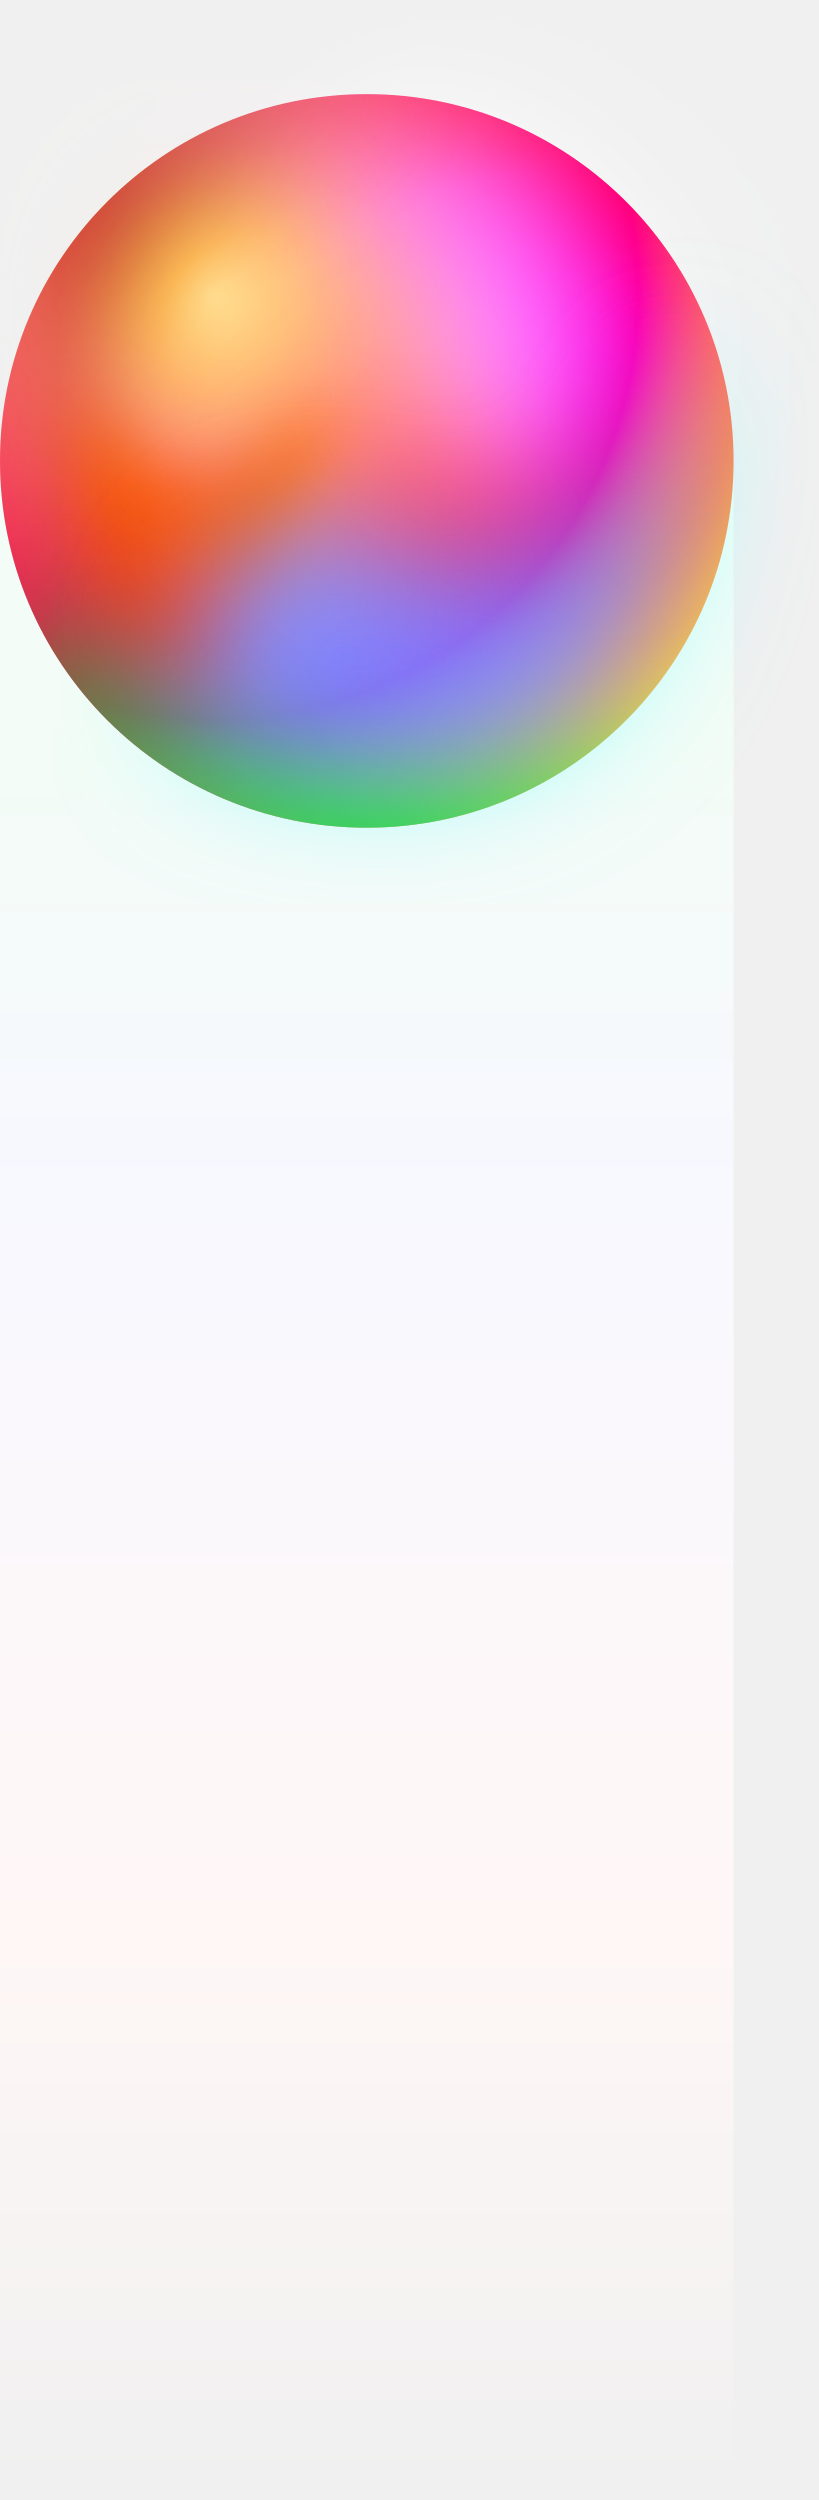
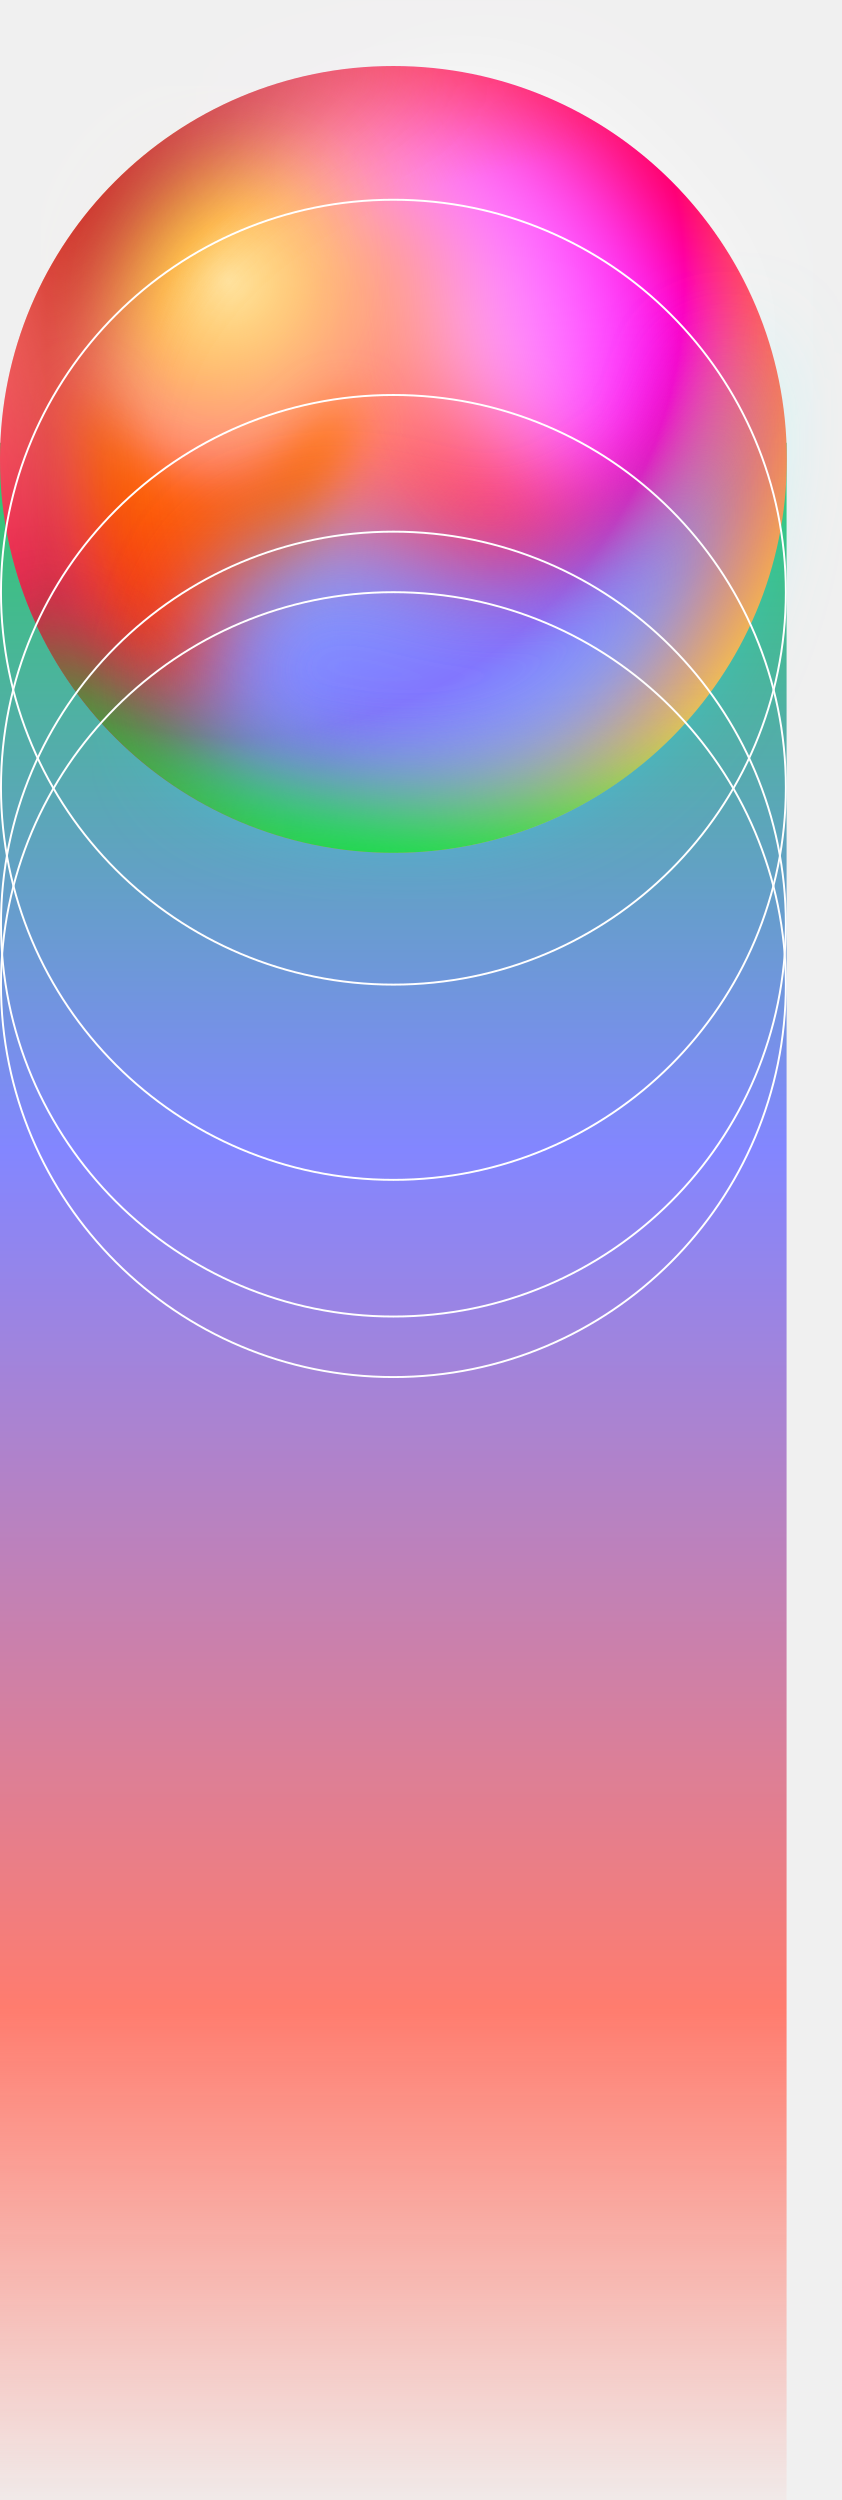
- <svg xmlns="http://www.w3.org/2000/svg" width="339" height="1036" viewBox="0 0 339 1036" fill="none">
-   <g style="mix-blend-mode:screen">
-     <path d="M0 1036V192H304V1036H0Z" fill="url(#paint0_linear_901_12986)" />
-   </g>
-   <circle cx="152" cy="191" r="152" fill="url(#paint1_radial_901_12986)" />
-   <mask id="mask0_901_12986" style="mask-type:alpha" maskUnits="userSpaceOnUse" x="0" y="39" width="304" height="304">
-     <circle cx="152" cy="191" r="152" fill="#FE0050" />
+ <svg xmlns="http://www.w3.org/2000/svg" width="306" height="909" viewBox="0 0 306 909" fill="none">
+   <path d="M0 920V161H286V920H0Z" fill="url(#paint0_linear_958_3750)" />
+   <circle cx="143.045" cy="167.045" r="143.045" fill="url(#paint1_radial_958_3750)" />
+   <mask id="mask0_958_3750" style="mask-type:alpha" maskUnits="userSpaceOnUse" x="0" y="24" width="287" height="287">
+     <circle cx="143.045" cy="167.045" r="143.045" fill="#FE0050" />
  </mask>
-   <g mask="url(#mask0_901_12986)">
-     <g filter="url(#filter0_f_901_12986)">
-       <path d="M69.798 282.111C30.378 270.218 28.103 195.385 31.894 159.456C80.222 239.987 119.074 174.323 133.288 169.368C147.503 164.412 122.865 207.775 119.074 243.704C116.042 272.448 127.287 302.761 133.288 314.324C128.55 308.542 109.219 294.005 69.798 282.111Z" fill="url(#paint2_linear_901_12986)" />
+   <g mask="url(#mask0_958_3750)">
+     <g filter="url(#filter0_f_958_3750)">
+       <path d="M65.685 252.788C28.586 241.595 26.446 171.171 30.013 137.358C75.494 213.145 112.057 151.35 125.434 146.686C138.811 142.022 115.625 182.831 112.057 216.643C109.204 243.693 119.786 272.22 125.434 283.102C120.975 277.661 102.783 263.981 65.685 252.788Z" fill="url(#paint2_linear_958_3750)" />
    </g>
-     <g filter="url(#filter1_f_901_12986)">
-       <path d="M24.867 192.912C22.572 72.077 155.198 37.407 221.798 35.177L78.401 21.793L-36.316 82.019L-21.976 362.12L207.458 354.472C147.55 350.967 27.161 313.748 24.867 192.912Z" fill="url(#paint3_linear_901_12986)" />
+     <g filter="url(#filter1_f_958_3750)">
+       <path d="M23.4 168.845C21.241 55.129 146.053 22.501 208.729 20.402L73.781 7.807L-34.178 64.485L-20.683 328.084L195.234 320.886C138.856 317.588 25.559 282.561 23.4 168.845Z" fill="url(#paint3_linear_958_3750)" />
    </g>
-     <g filter="url(#filter2_f_901_12986)">
-       <path d="M251.427 321.016C145.887 343.194 29.322 288.194 2.873 251.229L-15.29 290.424L153.918 393.67C235.813 373.913 356.967 298.837 251.427 321.016Z" fill="#08E038" />
+     <g filter="url(#filter2_f_958_3750)">
+       <path d="M236.608 289.401C137.286 310.273 27.588 258.513 2.698 223.727L-14.395 260.612L144.843 357.775C221.914 339.182 335.93 268.529 236.608 289.401Z" fill="#08E038" />
    </g>
  </g>
-   <g style="mix-blend-mode:color" filter="url(#filter3_f_901_12986)">
-     <ellipse cx="84.01" cy="119.897" rx="26.943" ry="37.206" transform="rotate(30 84.0105 119.897)" fill="#FFBA2F" />
+   <g style="mix-blend-mode:color" filter="url(#filter3_f_958_3750)">
+     <ellipse cx="79.057" cy="100.131" rx="25.355" ry="35.014" transform="rotate(30 79.0573 100.131)" fill="#FFBA2F" />
  </g>
-   <g style="mix-blend-mode:color-dodge" filter="url(#filter4_f_901_12986)">
-     <path d="M168.244 130.77C176.656 108.592 154.542 92.85 142.433 87.752C86.986 70.544 109.929 68.632 162.508 54.292C215.087 39.953 253.326 101.135 270.533 121.211C287.741 141.286 257.15 195.777 239.942 210.116C222.734 224.456 157.728 158.494 168.244 130.77Z" fill="url(#paint4_linear_901_12986)" />
+   <g style="mix-blend-mode:color-dodge" filter="url(#filter4_f_958_3750)">
+     <path d="M158.326 110.365C166.243 89.493 145.431 74.679 134.035 69.881C81.855 53.687 103.447 51.888 152.928 38.393C202.409 24.898 238.395 82.476 254.589 101.369C270.782 120.262 241.994 171.542 225.8 185.037C209.606 198.532 148.429 136.455 158.326 110.365Z" fill="url(#paint4_linear_958_3750)" />
  </g>
-   <g style="mix-blend-mode:hard-light" filter="url(#filter5_f_901_12986)">
-     <path d="M219.113 225.463C173.211 250.336 152.81 202.503 101.808 225.463C77.537 236.389 58.472 299.544 92.747 312.401C267.174 363.678 289.24 219.404 286.69 147.974C279.04 152.438 265.525 163.663 272.665 172.847C281.59 184.327 265.015 200.59 219.113 225.463Z" fill="#41BBFF" />
+   <g style="mix-blend-mode:hard-light" filter="url(#filter5_f_958_3750)">
+     <path d="M206.199 199.48C163.002 222.888 143.803 177.873 95.805 199.48C72.965 209.762 55.023 269.196 87.278 281.296C251.429 329.552 272.195 193.778 269.796 126.556C262.596 130.757 249.877 141.321 256.596 149.963C264.996 160.767 249.397 176.072 206.199 199.48Z" fill="#41BBFF" />
  </g>
+   <circle cx="143.045" cy="215.318" r="142.69" stroke="white" stroke-width="0.71" />
+   <circle cx="143.045" cy="286.309" r="142.69" stroke="white" stroke-width="0.71" />
+   <circle cx="143.045" cy="336.001" r="142.69" stroke="white" stroke-width="0.71" />
+   <circle cx="143.045" cy="358.008" r="142.69" stroke="white" stroke-width="0.71" />
  <defs>
-     <filter id="filter0_f_901_12986" x="4.777" y="133.638" width="158.705" height="206.504" filterUnits="userSpaceOnUse" color-interpolation-filters="sRGB">
+     <filter id="filter0_f_958_3750" x="10.798" y="119.365" width="136.748" height="181.73" filterUnits="userSpaceOnUse" color-interpolation-filters="sRGB">
      <feFlood flood-opacity="0" result="BackgroundImageFix" />
      <feBlend mode="normal" in="SourceGraphic" in2="BackgroundImageFix" result="shape" />
-       <feGaussianBlur stdDeviation="12.909" result="effect1_foregroundBlur_901_12986" />
+       <feGaussianBlur stdDeviation="8.997" result="effect1_foregroundBlur_958_3750" />
    </filter>
-     <filter id="filter1_f_901_12986" x="-87.952" y="-29.843" width="361.385" height="443.599" filterUnits="userSpaceOnUse" color-interpolation-filters="sRGB">
+     <filter id="filter1_f_958_3750" x="-70.164" y="-28.18" width="314.879" height="392.249" filterUnits="userSpaceOnUse" color-interpolation-filters="sRGB">
      <feFlood flood-opacity="0" result="BackgroundImageFix" />
      <feBlend mode="normal" in="SourceGraphic" in2="BackgroundImageFix" result="shape" />
-       <feGaussianBlur stdDeviation="25.818" result="effect1_foregroundBlur_901_12986" />
+       <feGaussianBlur stdDeviation="17.993" result="effect1_foregroundBlur_958_3750" />
    </filter>
-     <filter id="filter2_f_901_12986" x="-66.926" y="199.593" width="411.164" height="245.713" filterUnits="userSpaceOnUse" color-interpolation-filters="sRGB">
+     <filter id="filter2_f_958_3750" x="-50.382" y="187.74" width="361.725" height="206.021" filterUnits="userSpaceOnUse" color-interpolation-filters="sRGB">
      <feFlood flood-opacity="0" result="BackgroundImageFix" />
      <feBlend mode="normal" in="SourceGraphic" in2="BackgroundImageFix" result="shape" />
-       <feGaussianBlur stdDeviation="25.818" result="effect1_foregroundBlur_901_12986" />
+       <feGaussianBlur stdDeviation="17.993" result="effect1_foregroundBlur_958_3750" />
    </filter>
-     <filter id="filter3_f_901_12986" x="2.532" y="33.328" width="162.957" height="173.139" filterUnits="userSpaceOnUse" color-interpolation-filters="sRGB">
+     <filter id="filter3_f_958_3750" x="14.987" y="31.27" width="128.141" height="137.722" filterUnits="userSpaceOnUse" color-interpolation-filters="sRGB">
      <feFlood flood-opacity="0" result="BackgroundImageFix" />
      <feBlend mode="normal" in="SourceGraphic" in2="BackgroundImageFix" result="shape" />
-       <feGaussianBlur stdDeviation="25.818" result="effect1_foregroundBlur_901_12986" />
+       <feGaussianBlur stdDeviation="17.993" result="effect1_foregroundBlur_958_3750" />
    </filter>
-     <filter id="filter4_f_901_12986" x="58.764" y="0.502" width="268.49" height="263.265" filterUnits="userSpaceOnUse" color-interpolation-filters="sRGB">
+     <filter id="filter4_f_958_3750" x="67.903" y="0.379" width="227.456" height="222.54" filterUnits="userSpaceOnUse" color-interpolation-filters="sRGB">
      <feFlood flood-opacity="0" result="BackgroundImageFix" />
      <feBlend mode="normal" in="SourceGraphic" in2="BackgroundImageFix" result="shape" />
-       <feGaussianBlur stdDeviation="25.818" result="effect1_foregroundBlur_901_12986" />
+       <feGaussianBlur stdDeviation="17.993" result="effect1_foregroundBlur_958_3750" />
    </filter>
-     <filter id="filter5_f_901_12986" x="22.493" y="96.338" width="316.017" height="278.489" filterUnits="userSpaceOnUse" color-interpolation-filters="sRGB">
+     <filter id="filter5_f_958_3750" x="33.771" y="90.57" width="272.183" height="236.867" filterUnits="userSpaceOnUse" color-interpolation-filters="sRGB">
      <feFlood flood-opacity="0" result="BackgroundImageFix" />
      <feBlend mode="normal" in="SourceGraphic" in2="BackgroundImageFix" result="shape" />
-       <feGaussianBlur stdDeviation="25.818" result="effect1_foregroundBlur_901_12986" />
+       <feGaussianBlur stdDeviation="17.993" result="effect1_foregroundBlur_958_3750" />
    </filter>
-     <linearGradient id="paint0_linear_901_12986" x1="152" y1="192" x2="152" y2="1036" gradientUnits="userSpaceOnUse">
-       <stop offset="0.141" stop-color="#2FCB6A" />
-       <stop offset="0.354" stop-color="#8386FF" />
-       <stop offset="0.707" stop-color="#FF7C6E" />
+     <linearGradient id="paint0_linear_958_3750" x1="143" y1="161" x2="143" y2="920" gradientUnits="userSpaceOnUse">
+       <stop offset="0" stop-color="#2FCB6A" />
+       <stop offset="0.339" stop-color="#8386FF" />
+       <stop offset="0.75" stop-color="#FF7C6E" />
      <stop offset="1" stop-color="#FF7C6E" stop-opacity="0" />
    </linearGradient>
-     <radialGradient id="paint1_radial_901_12986" cx="0" cy="0" r="1" gradientUnits="userSpaceOnUse" gradientTransform="translate(87.9497 122.17) rotate(45.6128) scale(252.83)">
+     <radialGradient id="paint1_radial_958_3750" cx="0" cy="0" r="1" gradientUnits="userSpaceOnUse" gradientTransform="translate(82.7682 102.27) rotate(45.6128) scale(237.934)">
      <stop stop-color="#FFE792" />
      <stop offset="0.698" stop-color="#FE0050" />
      <stop offset="1" stop-color="#FFC93D" />
    </radialGradient>
-     <linearGradient id="paint2_linear_901_12986" x1="84.13" y1="159.456" x2="84.13" y2="314.324" gradientUnits="userSpaceOnUse">
+     <linearGradient id="paint2_linear_958_3750" x1="79.171" y1="137.358" x2="79.171" y2="283.102" gradientUnits="userSpaceOnUse">
      <stop stop-color="#FF8A00" />
      <stop offset="1" stop-color="#FF000F" />
    </linearGradient>
-     <linearGradient id="paint3_linear_901_12986" x1="-19.108" y1="175.705" x2="132.892" y2="215.856" gradientUnits="userSpaceOnUse">
+     <linearGradient id="paint3_linear_958_3750" x1="-17.984" y1="152.651" x2="125.061" y2="190.436" gradientUnits="userSpaceOnUse">
      <stop stop-color="#CF1900" />
      <stop offset="1" stop-color="#6F078E" stop-opacity="0" />
    </linearGradient>
-     <linearGradient id="paint4_linear_901_12986" x1="155.816" y1="52.38" x2="256.194" y2="183.349" gradientUnits="userSpaceOnUse">
+     <linearGradient id="paint4_linear_958_3750" x1="146.63" y1="36.594" x2="241.094" y2="159.846" gradientUnits="userSpaceOnUse">
      <stop stop-color="#F80071" />
      <stop offset="1" stop-color="#00AEF8" />
    </linearGradient>
  </defs>
</svg>
